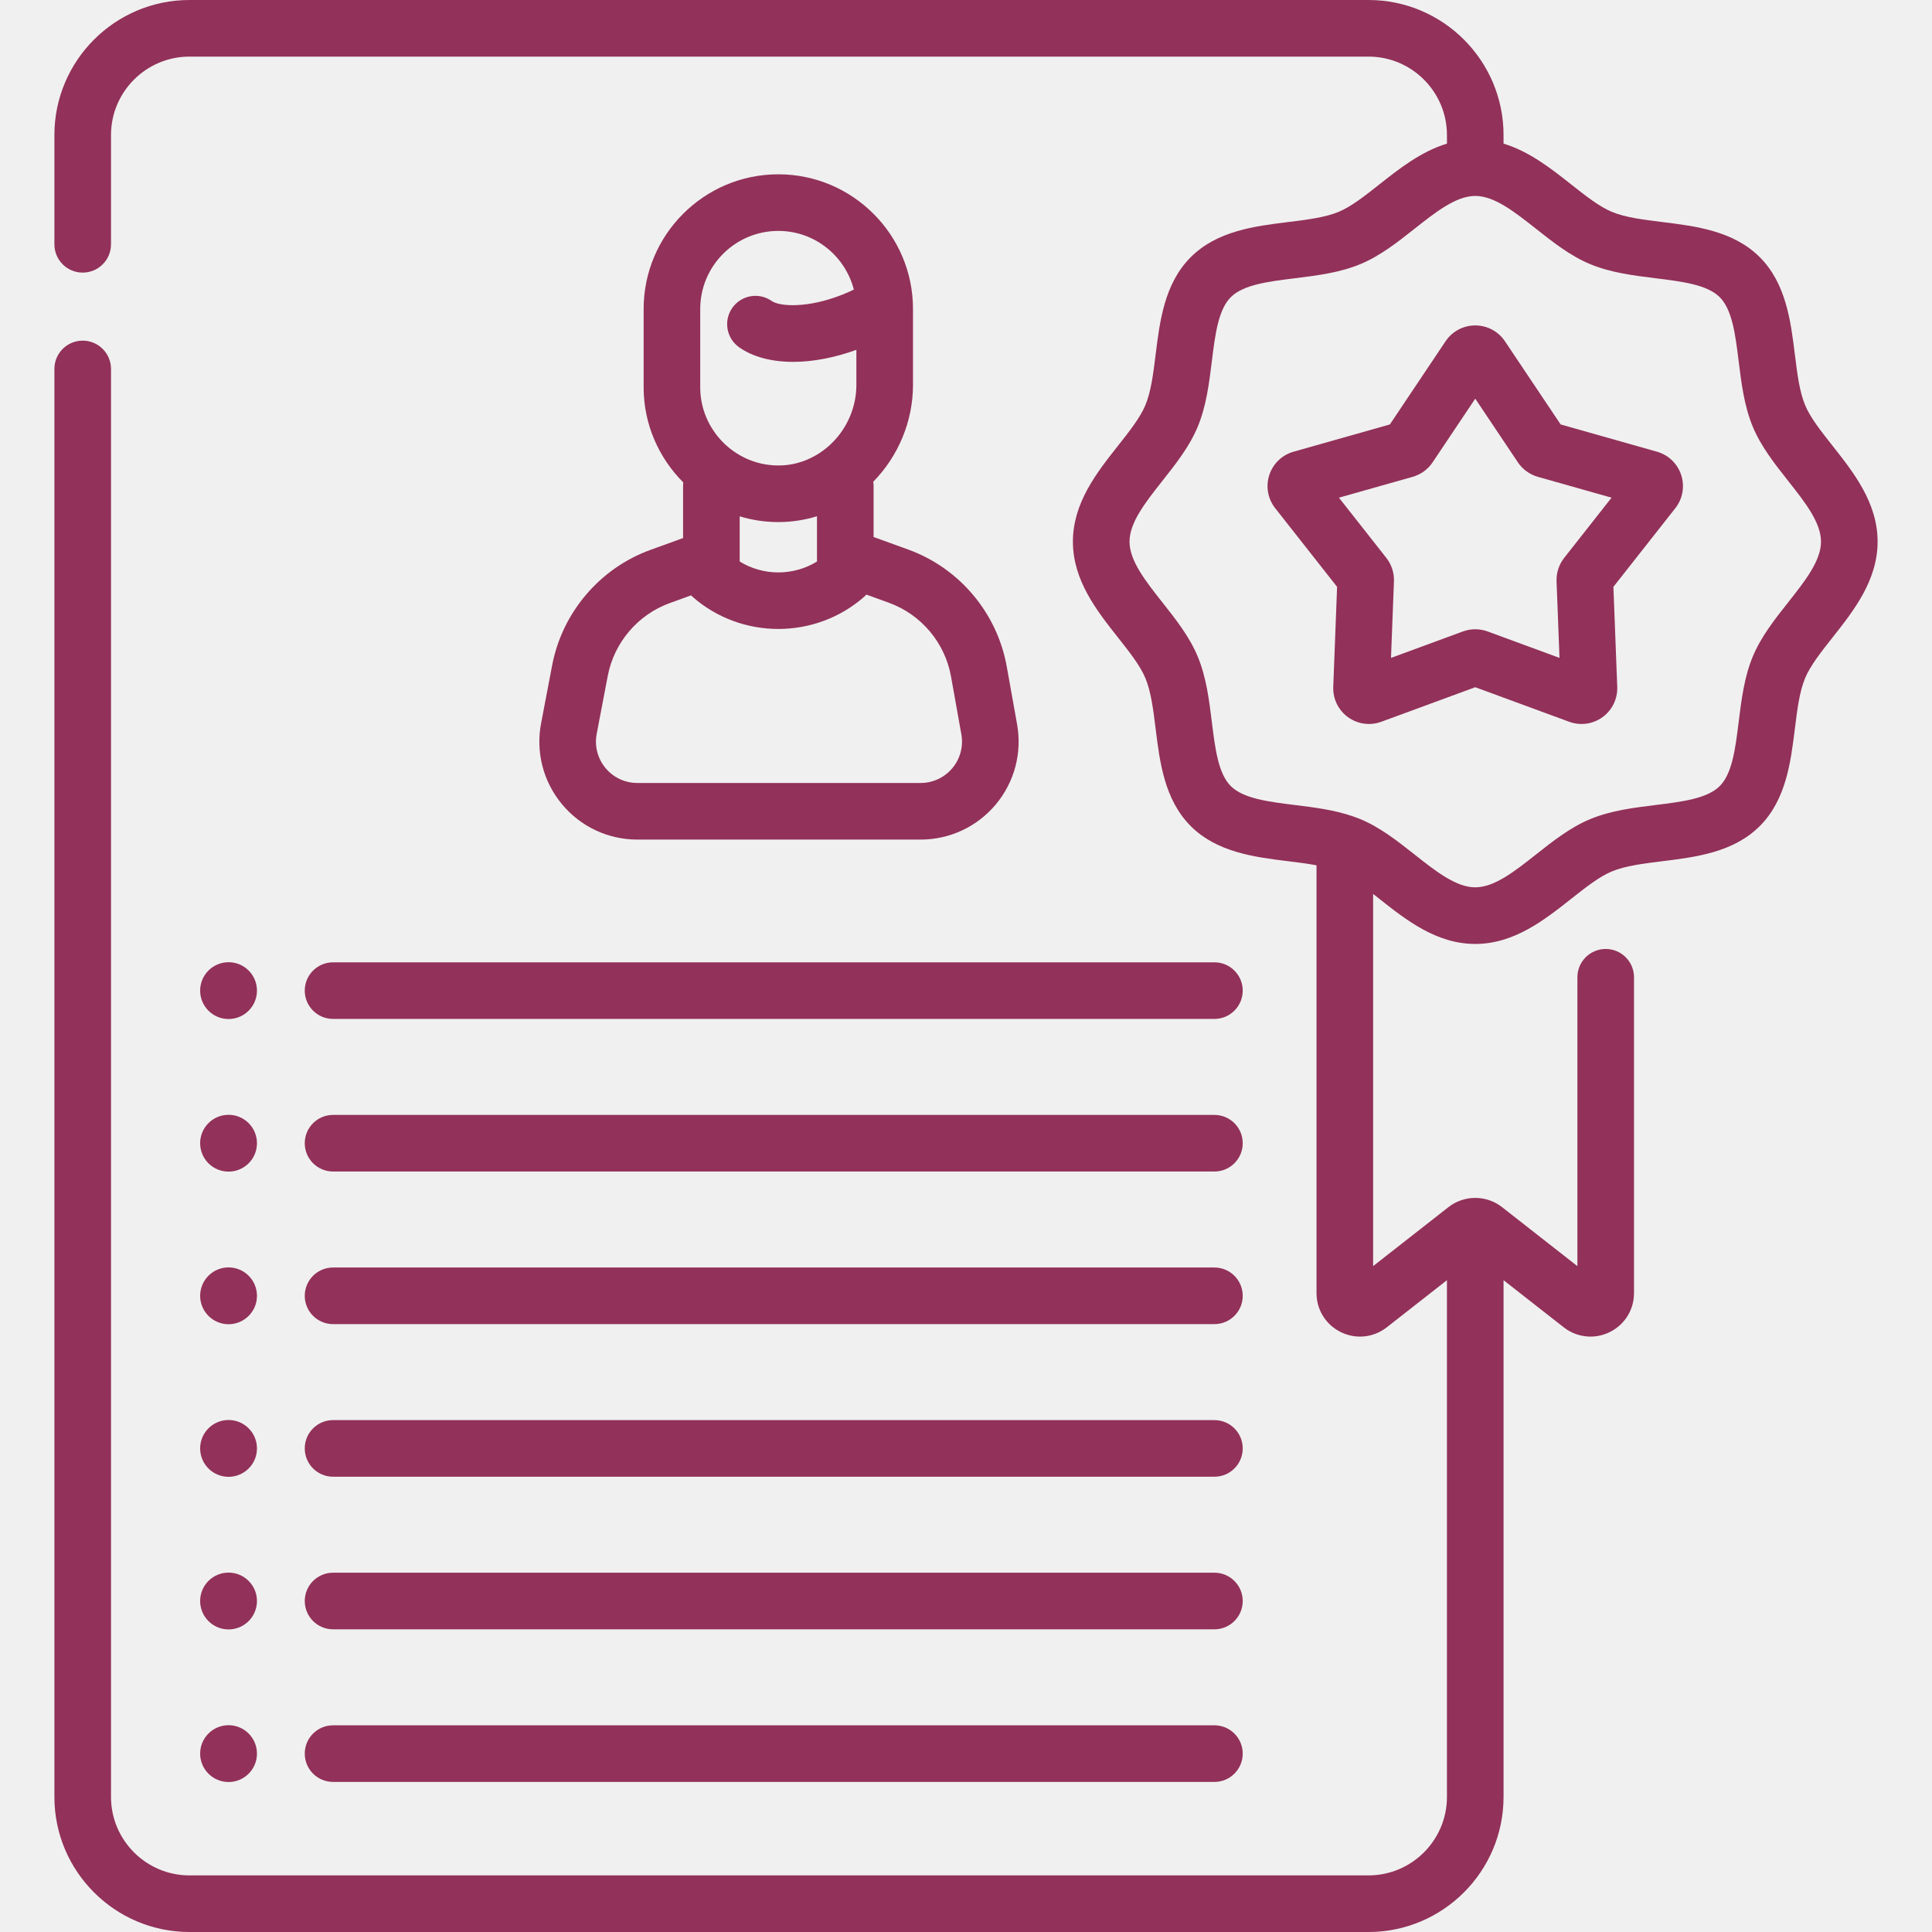
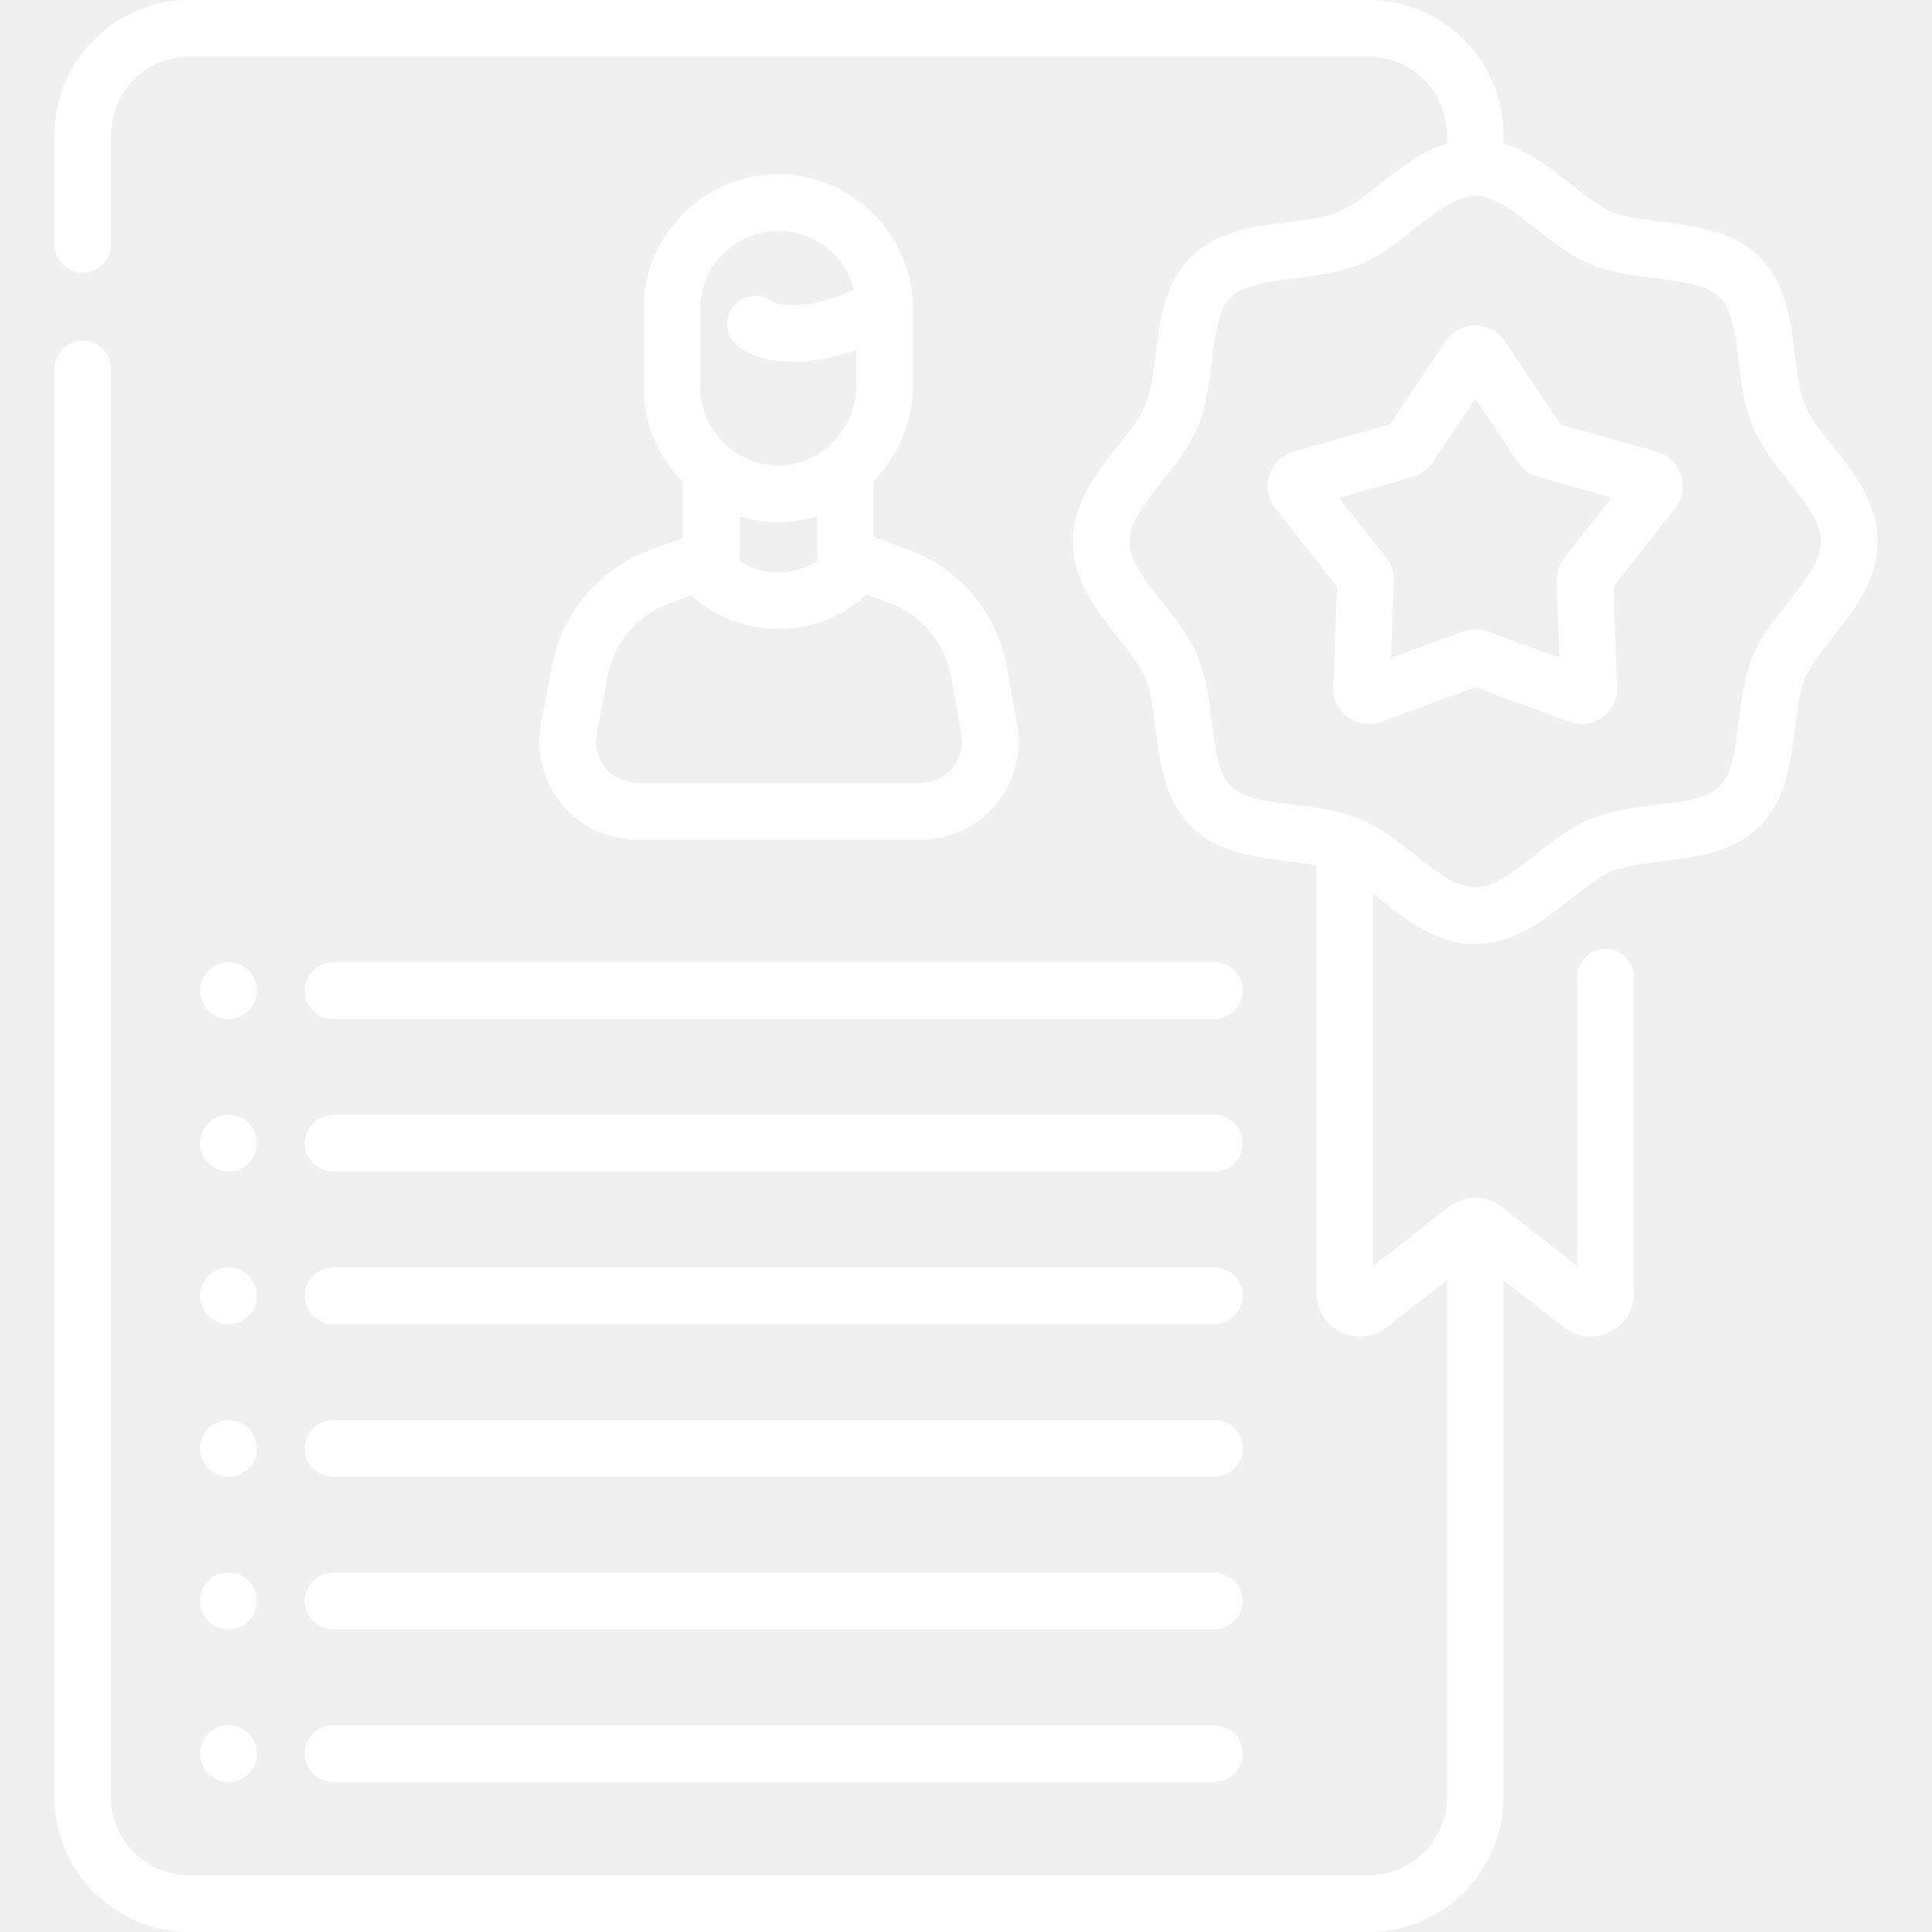
- <svg xmlns="http://www.w3.org/2000/svg" id="Capa_1" enable-background="new 0 0 512 512" height="512" viewBox="0 0 512 512" width="512" fill="#923159">
+ <svg xmlns="http://www.w3.org/2000/svg" id="Capa_1" enable-background="new 0 0 512 512" height="512" viewBox="0 0 512 512" width="512" fill="#ffffff">
  <g>
    <path d="m181.022 142.59-8.659 3.138c-13.364 4.846-23.334 16.536-26.021 30.517l-2.938 15.396c-1.466 7.626.53 15.436 5.479 21.425 4.951 5.995 12.251 9.433 20.025 9.433h75.057c7.714 0 14.977-3.393 19.927-9.309 4.946-5.911 7.004-13.65 5.646-21.233l-2.74-15.315c-2.539-14.201-12.542-26.081-26.108-31.004l-9.18-3.327v-13.53c0-.38-.037-.75-.092-1.115 6.697-6.818 10.533-16.115 10.533-25.627v-20.159c0-19.678-16.01-35.687-35.689-35.687s-35.692 16.009-35.692 35.687v20.787c0 9.778 4.032 18.705 10.515 25.188-.038.304-.063.611-.063.925zm71.008 36.692 2.74 15.317c.574 3.201-.295 6.468-2.384 8.964-2.092 2.5-5.162 3.935-8.423 3.935h-75.057c-3.285 0-6.369-1.452-8.461-3.985-2.088-2.528-2.931-5.823-2.311-9.05l2.938-15.396c1.693-8.812 7.979-16.183 16.4-19.236l5.672-2.055c.142.146.285.293.439.428 6.463 5.651 14.57 8.477 22.682 8.476 8.102 0 16.207-2.82 22.671-8.46.233-.203.447-.422.651-.65l5.983 2.169c8.554 3.102 14.86 10.59 16.46 19.543zm-66.46-97.402c0-11.406 9.281-20.687 20.689-20.687 9.628 0 17.718 6.62 20.015 15.54-.964.471-1.953.916-2.966 1.321-9.222 3.692-16.671 3.202-18.8 1.71-3.392-2.378-8.068-1.558-10.447 1.834-2.378 3.392-1.557 8.068 1.834 10.447 3.663 2.569 8.635 3.853 14.309 3.853 5.155 0 10.89-1.071 16.745-3.19v9.329c0 5.733-2.371 11.347-6.506 15.402-1.914 1.878-4.107 3.333-6.462 4.337-.165.063-.327.131-.486.205-2.419.957-5.003 1.438-7.644 1.369-11.184-.215-20.281-9.494-20.281-20.684zm19.993 56.469c.229.004.456.006.685.006 3.519 0 6.967-.529 10.261-1.544v11.999c-6.251 3.854-14.242 3.852-20.485-.006v-11.971c3.034.919 6.231 1.452 9.539 1.516z" />
    <path d="m88.264 350.904h233.57c4.143 0 7.5-3.357 7.5-7.5s-3.357-7.5-7.5-7.5h-233.57c-4.143 0-7.5 3.357-7.5 7.5s3.357 7.5 7.5 7.5z" />
    <path d="m88.264 391.345h233.57c4.143 0 7.5-3.357 7.5-7.5s-3.357-7.5-7.5-7.5h-233.57c-4.143 0-7.5 3.357-7.5 7.5s3.357 7.5 7.5 7.5z" />
    <path d="m88.264 431.784h233.57c4.143 0 7.5-3.357 7.5-7.5s-3.357-7.5-7.5-7.5h-233.57c-4.143 0-7.5 3.357-7.5 7.5s3.357 7.5 7.5 7.5z" />
    <path d="m88.264 472.225h233.57c4.143 0 7.5-3.357 7.5-7.5s-3.357-7.5-7.5-7.5h-233.57c-4.143 0-7.5 3.357-7.5 7.5s3.357 7.5 7.5 7.5z" />
    <path d="m80.764 262.524c0 4.143 3.357 7.5 7.5 7.5h233.57c4.143 0 7.5-3.357 7.5-7.5s-3.357-7.5-7.5-7.5h-233.57c-4.143 0-7.5 3.358-7.5 7.5z" />
    <path d="m88.264 310.464h233.57c4.143 0 7.5-3.357 7.5-7.5s-3.357-7.5-7.5-7.5h-233.57c-4.143 0-7.5 3.357-7.5 7.5s3.357 7.5 7.5 7.5z" />
    <path d="m60.569 350.932c4.158 0 7.529-3.37 7.529-7.528 0-4.157-3.371-7.528-7.529-7.528s-7.528 3.37-7.528 7.528 3.371 7.528 7.528 7.528z" />
    <path d="m60.569 270.052c4.158 0 7.529-3.37 7.529-7.528s-3.371-7.528-7.529-7.528-7.528 3.37-7.528 7.528 3.371 7.528 7.528 7.528z" />
    <path d="m60.569 310.492c4.158 0 7.529-3.37 7.529-7.528s-3.371-7.528-7.529-7.528-7.528 3.37-7.528 7.528 3.371 7.528 7.528 7.528z" />
    <path d="m60.569 391.372c4.158 0 7.529-3.37 7.529-7.528s-3.371-7.528-7.529-7.528-7.528 3.37-7.528 7.528 3.371 7.528 7.528 7.528z" />
    <path d="m60.569 431.813c4.158 0 7.529-3.37 7.529-7.528s-3.371-7.528-7.529-7.528-7.528 3.37-7.528 7.528c0 4.157 3.371 7.528 7.528 7.528z" />
    <path d="m60.569 472.253c4.158 0 7.529-3.37 7.529-7.528 0-4.157-3.371-7.528-7.529-7.528s-7.528 3.37-7.528 7.528c0 4.157 3.371 7.528 7.528 7.528z" />
    <path d="m485.63 118.121c-3.026-3.83-5.886-7.449-7.269-10.783-1.492-3.599-2.08-8.354-2.702-13.39-1.091-8.822-2.327-18.821-9.305-25.798s-16.978-8.213-25.8-9.304c-5.037-.622-9.794-1.21-13.393-2.702-3.335-1.383-6.953-4.241-10.784-7.268-5.271-4.165-11.068-8.738-17.922-10.813v-2.269c.001-19.736-16.058-35.794-35.797-35.794h-312.444c-19.739 0-35.798 16.058-35.798 35.795v28.949c0 4.143 3.357 7.5 7.5 7.5s7.5-3.357 7.5-7.5v-28.949c0-11.467 9.33-20.795 20.798-20.795h312.444c11.468 0 20.798 9.328 20.798 20.795v2.27c-6.852 2.076-12.647 6.647-17.918 10.812-3.831 3.026-7.449 5.885-10.783 7.268-3.599 1.491-8.356 2.079-13.393 2.702-8.822 1.09-18.821 2.326-25.8 9.303-6.979 6.978-8.215 16.977-9.306 25.799-.622 5.035-1.21 9.791-2.702 13.39-1.383 3.334-4.242 6.953-7.269 10.783-5.604 7.091-11.954 15.128-11.954 25.417s6.351 18.326 11.954 25.417c3.026 3.83 5.886 7.449 7.269 10.783 1.492 3.599 2.08 8.354 2.702 13.391 1.091 8.821 2.327 18.82 9.305 25.797 6.978 6.978 16.978 8.213 25.8 9.304 2.63.325 5.179.644 7.532 1.084v113.367c0 4.443 2.48 8.411 6.473 10.355 3.992 1.947 8.645 1.453 12.146-1.288l15.943-12.483v136.94c0 11.467-9.33 20.795-20.798 20.795h-312.443c-11.468 0-20.798-9.328-20.798-20.795v-378.435c0-4.143-3.357-7.5-7.5-7.5s-7.5 3.357-7.5 7.5v378.434c0 19.737 16.059 35.795 35.798 35.795h312.444c19.739 0 35.798-16.058 35.798-35.795v-136.94l15.943 12.482c2.081 1.63 4.571 2.466 7.089 2.466 1.716 0 3.444-.389 5.064-1.178 3.994-1.944 6.476-5.912 6.476-10.354v-83.697c0-4.143-3.357-7.5-7.5-7.5s-7.5 3.357-7.5 7.5v76.555l-19.937-15.609c-2.015-1.595-4.549-2.474-7.136-2.474s-5.121.879-7.104 2.448l-19.959 15.627v-98.625c.544.426 1.091.857 1.645 1.294 7.092 5.604 15.13 11.953 25.42 11.953 10.289 0 18.327-6.35 25.419-11.952 3.831-3.026 7.45-5.886 10.784-7.269 3.599-1.491 8.356-2.079 13.393-2.702 8.822-1.09 18.821-2.326 25.801-9.303 6.977-6.978 8.213-16.977 9.304-25.798.623-5.036 1.211-9.792 2.703-13.391 1.383-3.334 4.242-6.953 7.269-10.783 5.604-7.091 11.954-15.128 11.954-25.417s-6.351-18.326-11.954-25.417zm-11.769 41.534c-3.528 4.465-7.176 9.081-9.355 14.337-2.273 5.48-3.016 11.487-3.734 17.296-.871 7.046-1.693 13.701-5.023 17.031-3.331 3.33-9.987 4.152-17.034 5.023-5.81.718-11.816 1.46-17.298 3.733-5.256 2.179-9.872 5.826-14.337 9.354-5.679 4.485-11.042 8.723-16.121 8.723s-10.442-4.237-16.121-8.723c-4.465-3.527-9.081-7.175-14.337-9.354-.362-.15-1.618-.628-1.889-.712-4.957-1.724-10.26-2.385-15.41-3.021-7.047-.871-13.703-1.694-17.034-5.024-3.329-3.329-4.152-9.984-5.023-17.029-.718-5.81-1.46-11.815-3.733-17.297-2.18-5.256-5.827-9.872-9.355-14.337-4.485-5.678-8.723-11.04-8.723-16.117s4.237-10.439 8.723-16.117c3.528-4.465 7.176-9.081 9.355-14.337 2.273-5.48 3.016-11.487 3.733-17.296.871-7.046 1.694-13.701 5.024-17.031 3.331-3.33 9.987-4.152 17.034-5.023 5.81-.718 11.816-1.46 17.298-3.733 5.256-2.179 9.872-5.826 14.337-9.354 5.667-4.477 11.021-8.705 16.091-8.721.009 0 .019.001.028.001.01 0 .02-.001.03-.001 5.071.015 10.425 4.244 16.093 8.721 4.465 3.527 9.081 7.175 14.337 9.354 5.481 2.273 11.489 3.016 17.299 3.733 7.047.871 13.703 1.694 17.033 5.024s4.153 9.984 5.024 17.03c.718 5.809 1.46 11.815 3.733 17.296 2.18 5.256 5.827 9.872 9.355 14.337 4.485 5.678 8.723 11.04 8.723 16.117s-4.237 10.44-8.723 16.117z" />
    <path d="m439.109 119.704-25.522-7.221-14.757-22.04c-1.763-2.632-4.705-4.202-7.872-4.202s-6.11 1.571-7.872 4.202l-14.757 22.04-25.524 7.222c-3.048.863-5.452 3.178-6.43 6.19s-.392 6.297 1.566 8.783l16.403 20.843-1.018 26.497c-.123 3.166 1.333 6.168 3.896 8.031 1.645 1.195 3.594 1.813 5.565 1.813 1.102 0 2.21-.193 3.274-.585l24.895-9.158 24.893 9.157c2.973 1.096 6.276.636 8.839-1.225s4.021-4.862 3.899-8.029l-1.018-26.502 16.404-20.843c1.958-2.489 2.543-5.772 1.564-8.784-.975-3.012-3.379-5.326-6.428-6.189zm-24.587 28.143c-1.386 1.764-2.103 3.97-2.018 6.219l.778 20.284-19.053-7.009c-2.111-.777-4.436-.776-6.543-.001l-19.055 7.01.779-20.291c.084-2.241-.634-4.447-2.023-6.217l-12.554-15.952 19.539-5.527c2.161-.613 4.04-1.979 5.289-3.845l11.295-16.87 11.294 16.868c1.25 1.867 3.129 3.233 5.294 3.848l19.535 5.526z" />
  </g>
</svg>
